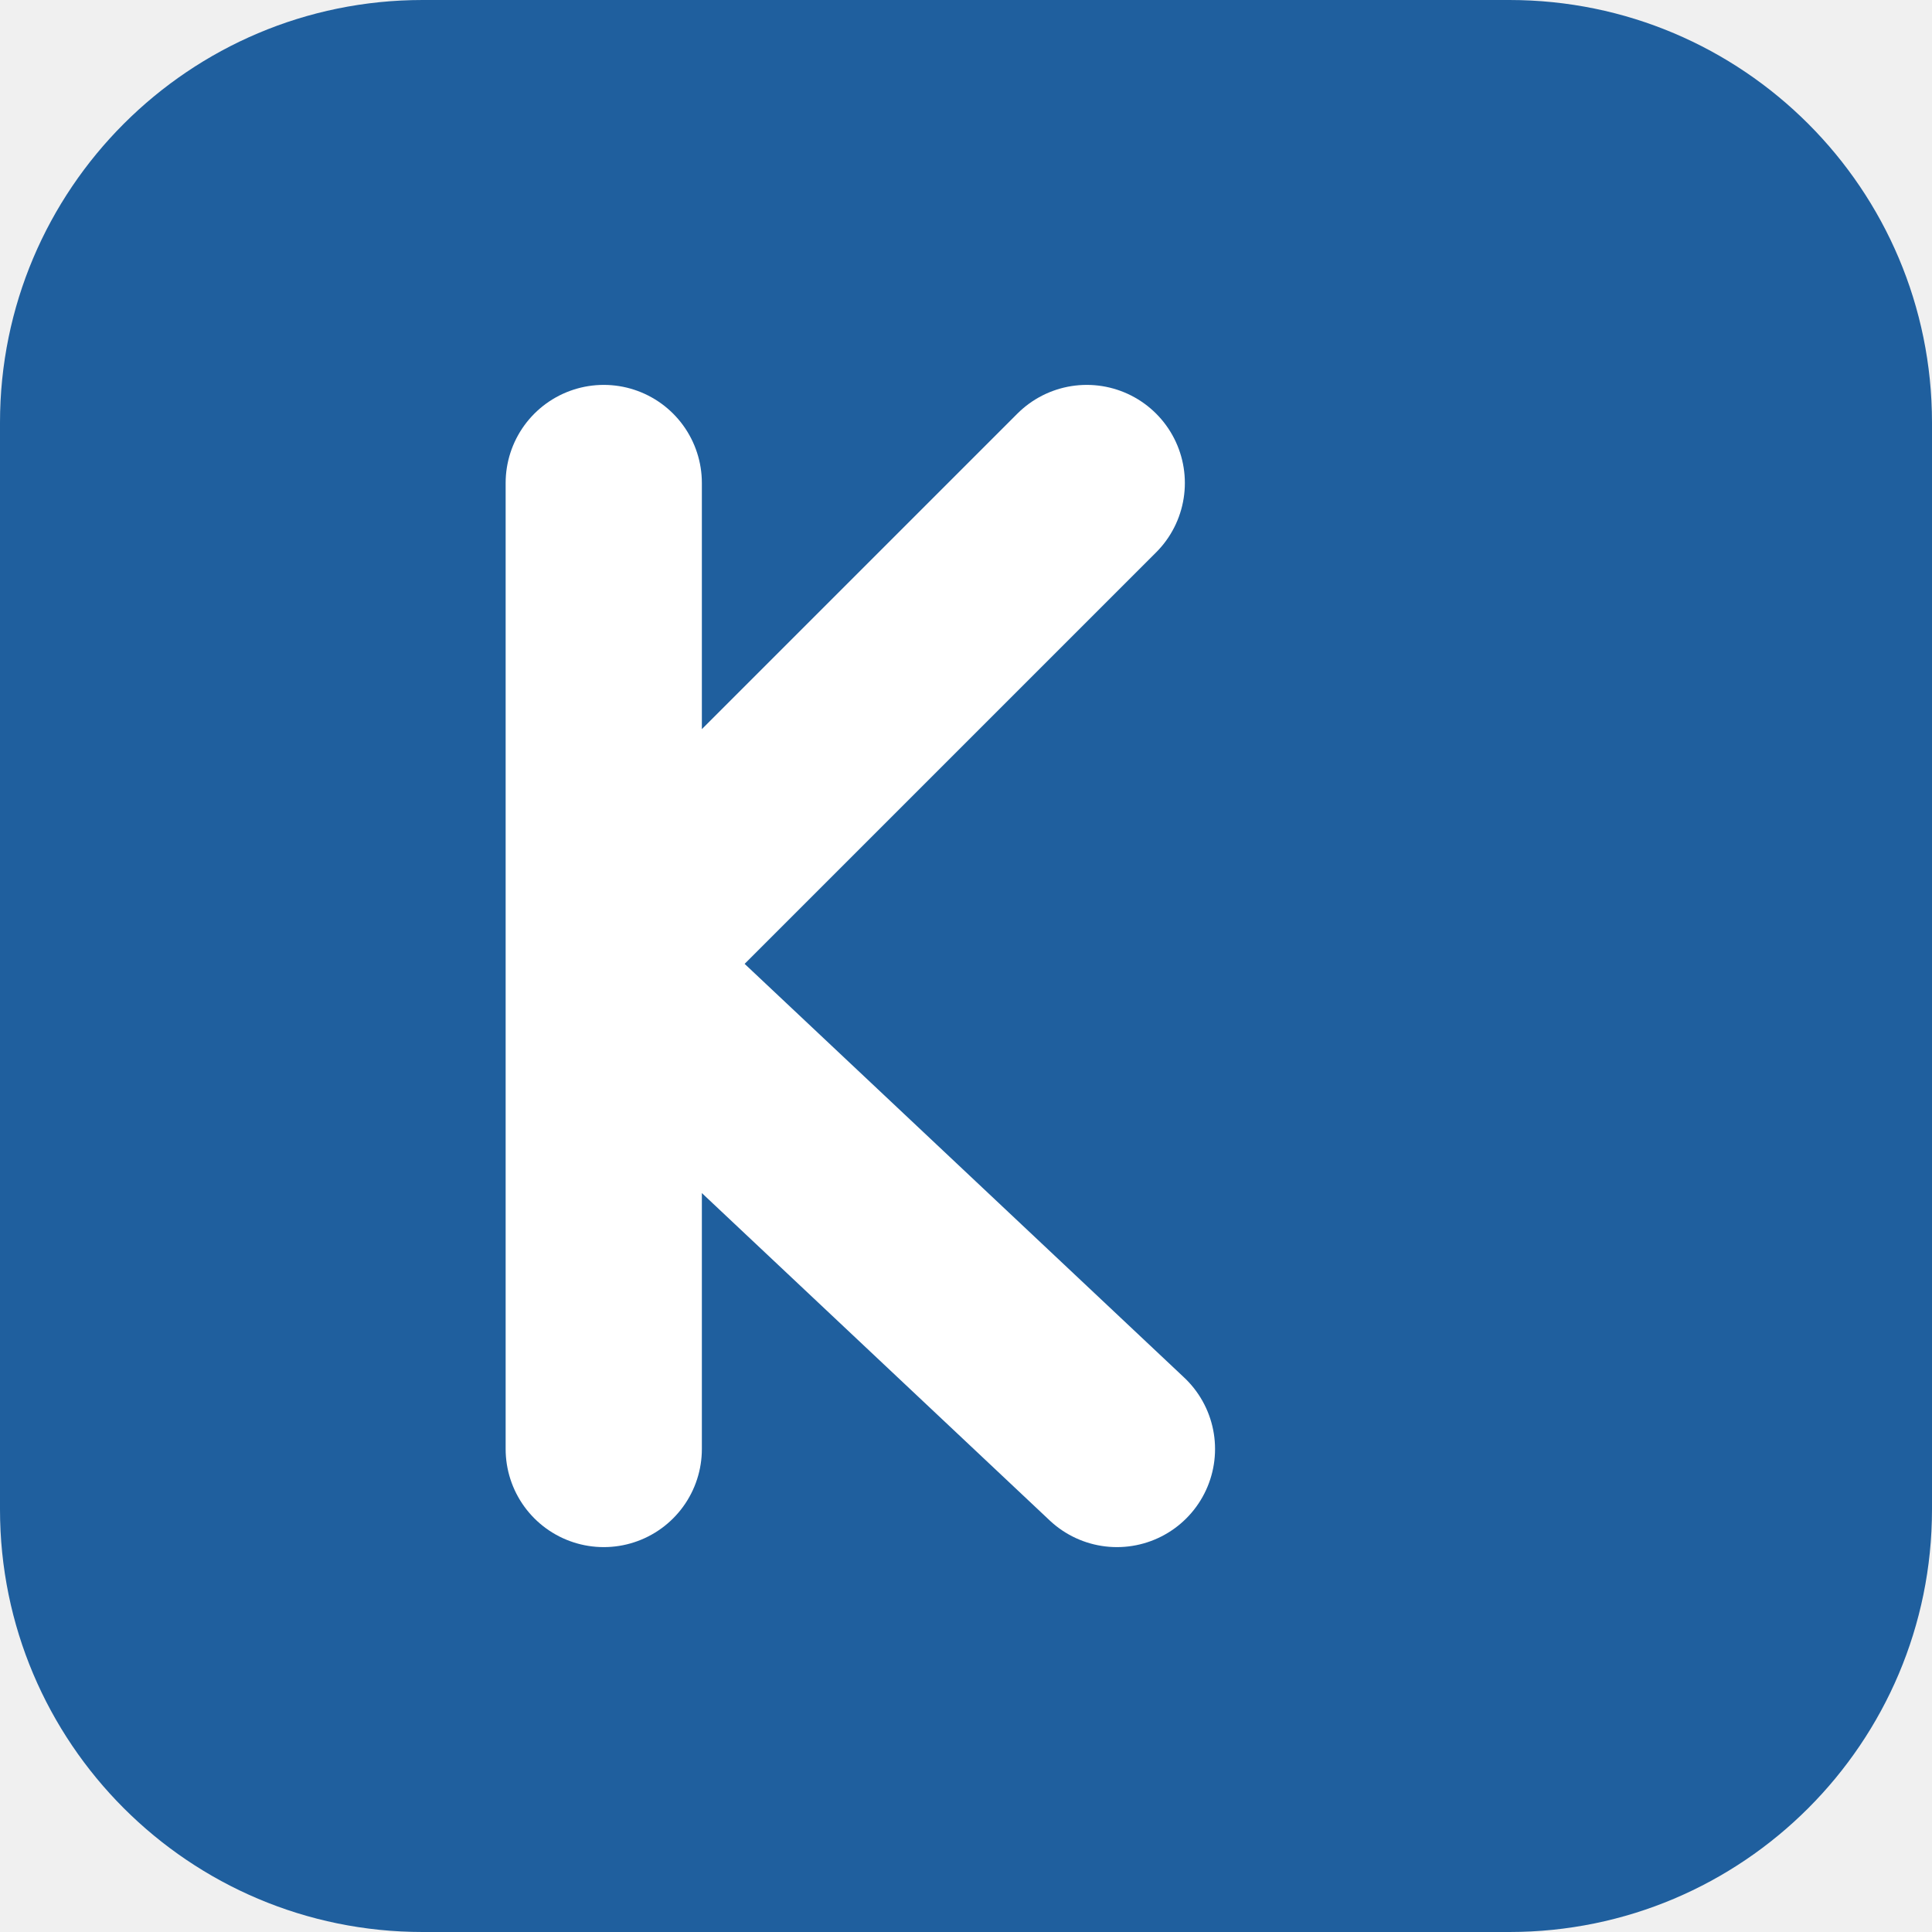
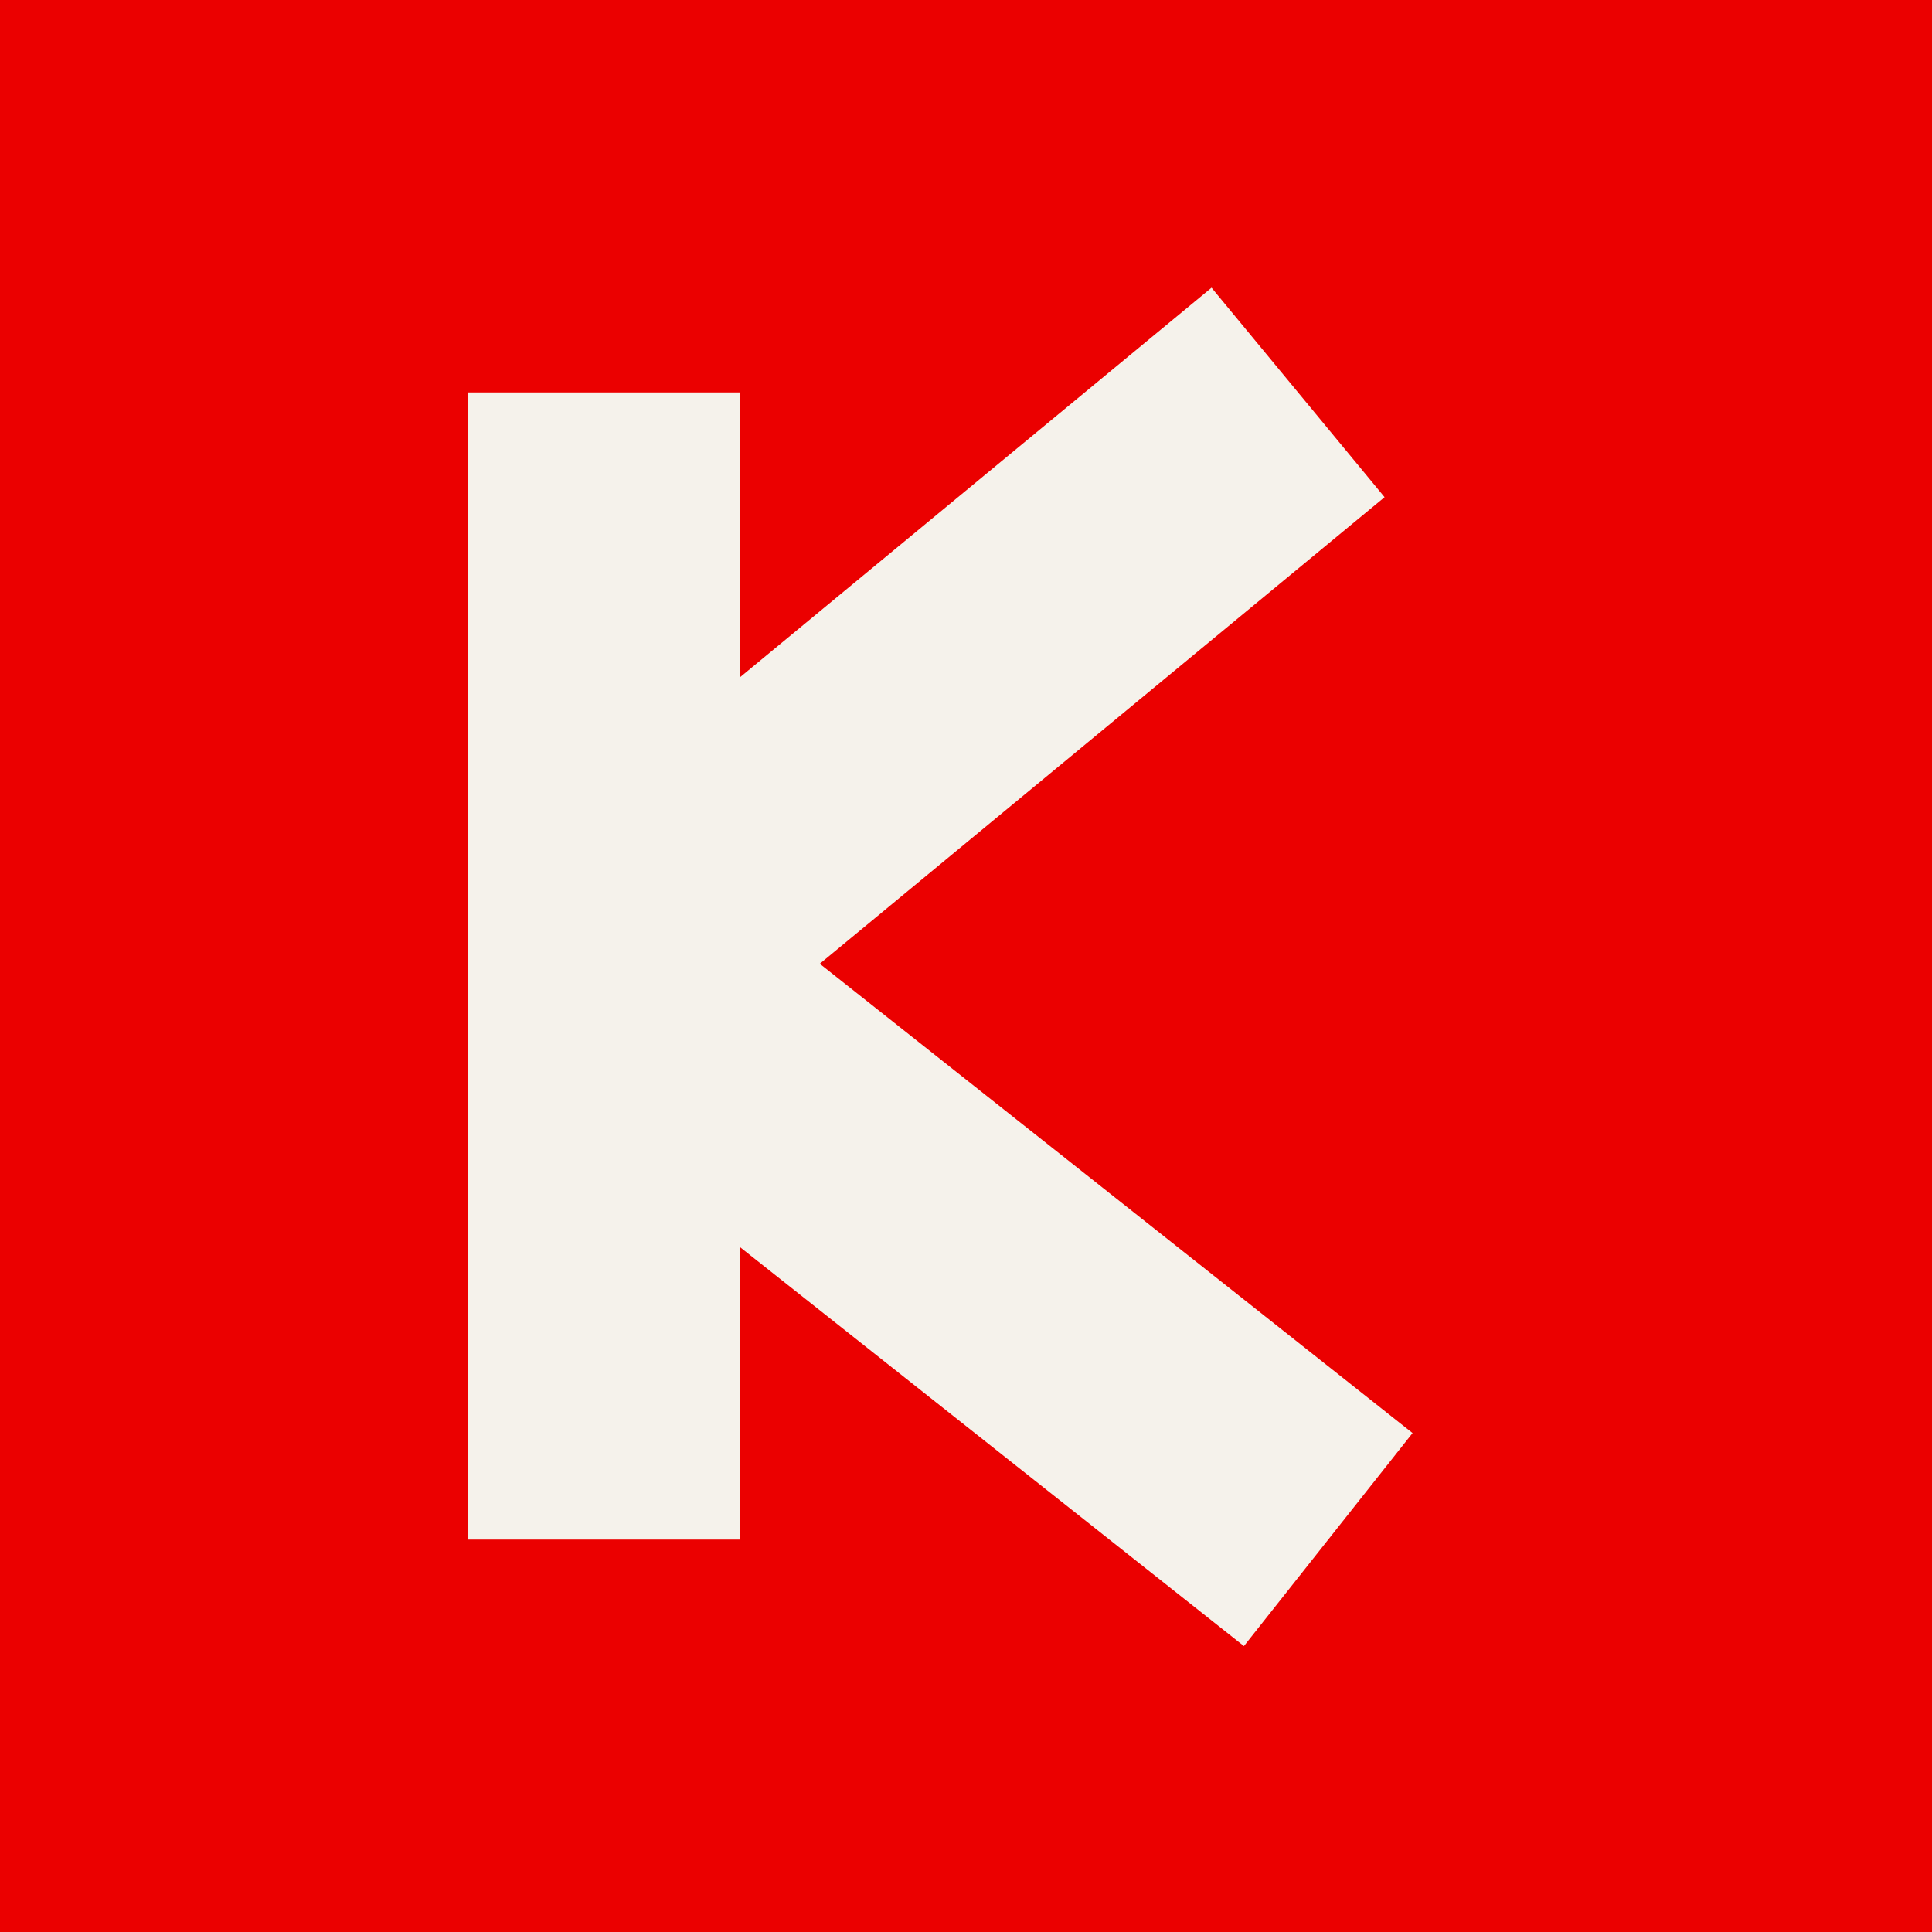
<svg xmlns="http://www.w3.org/2000/svg" viewBox="0 0 64 64">
-   <rect width="64" height="64" rx="14" fill="#1f5f9e" />
-   <path d="M20 16v32M20 32l16-16M20 32l17 16" stroke="#ffffff" stroke-width="6.5" stroke-linecap="round" stroke-linejoin="round" fill="none" />
+   <rect width="64" height="64" fill="#eb0000" />
+   <path d="M20 13v38M20 32L43 13M20 32l24 19" stroke="#f5f2eb" stroke-width="9" stroke-linecap="butt" stroke-linejoin="miter" fill="none" />
</svg>
